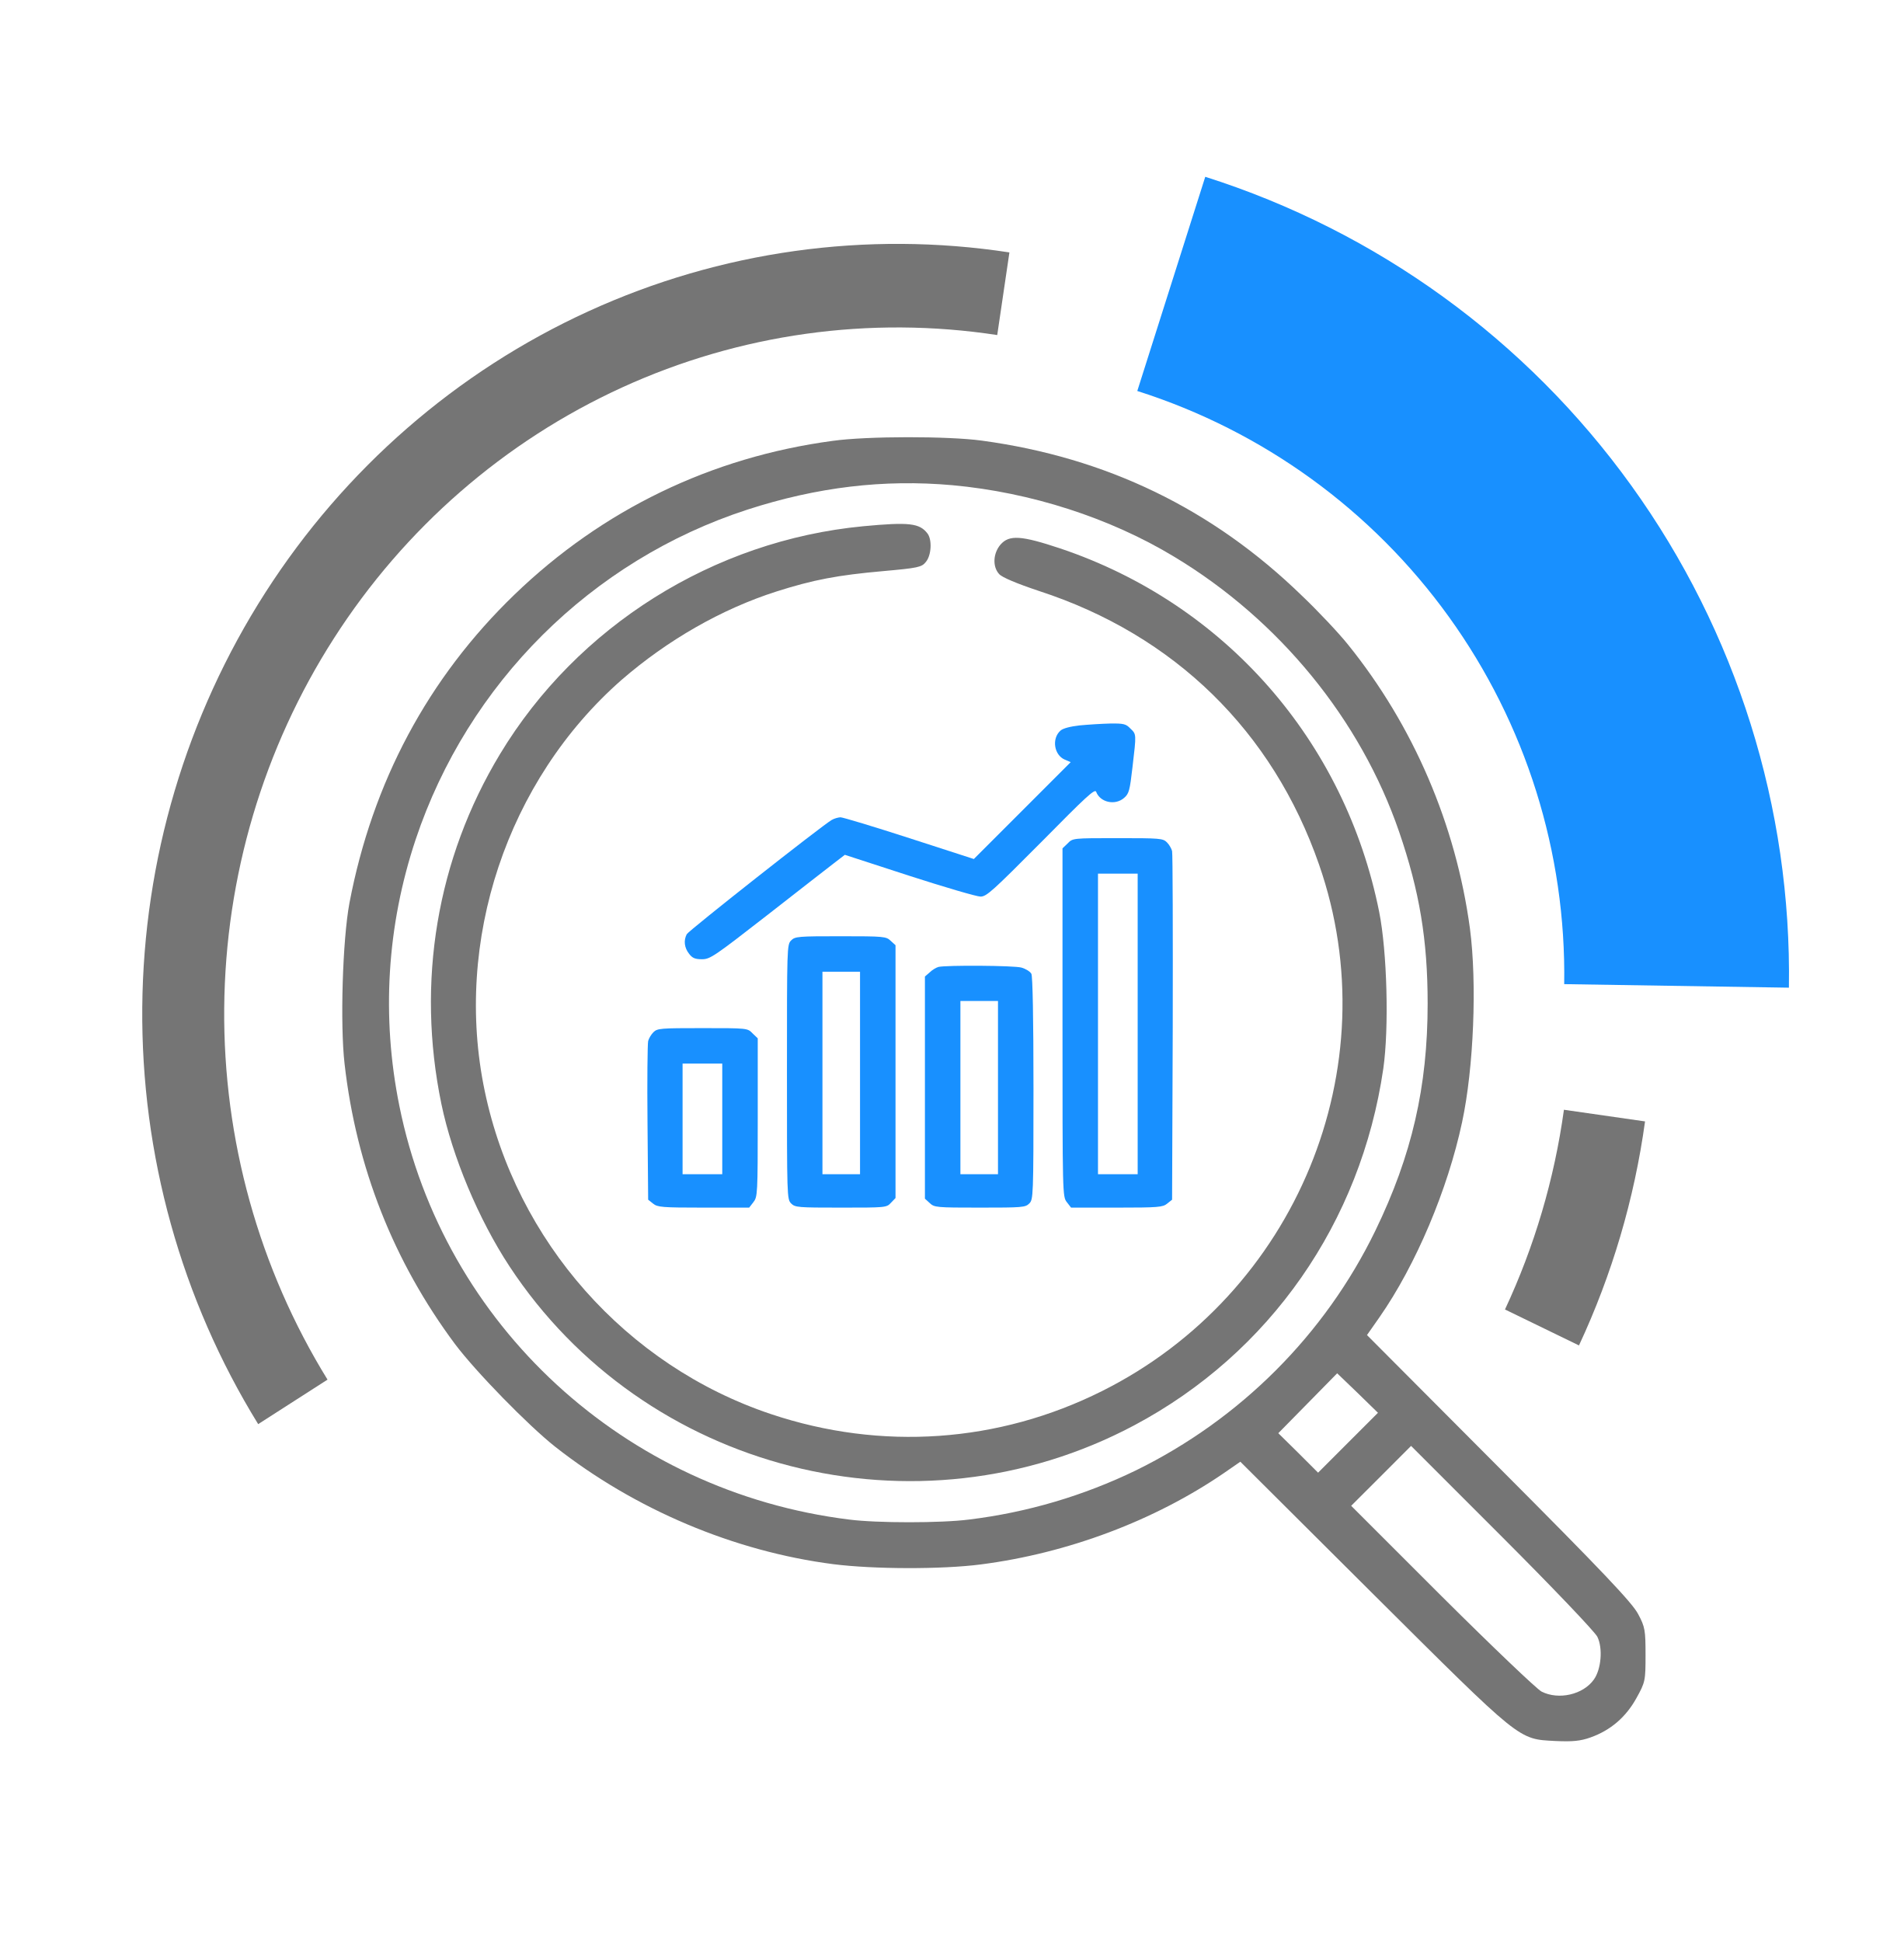
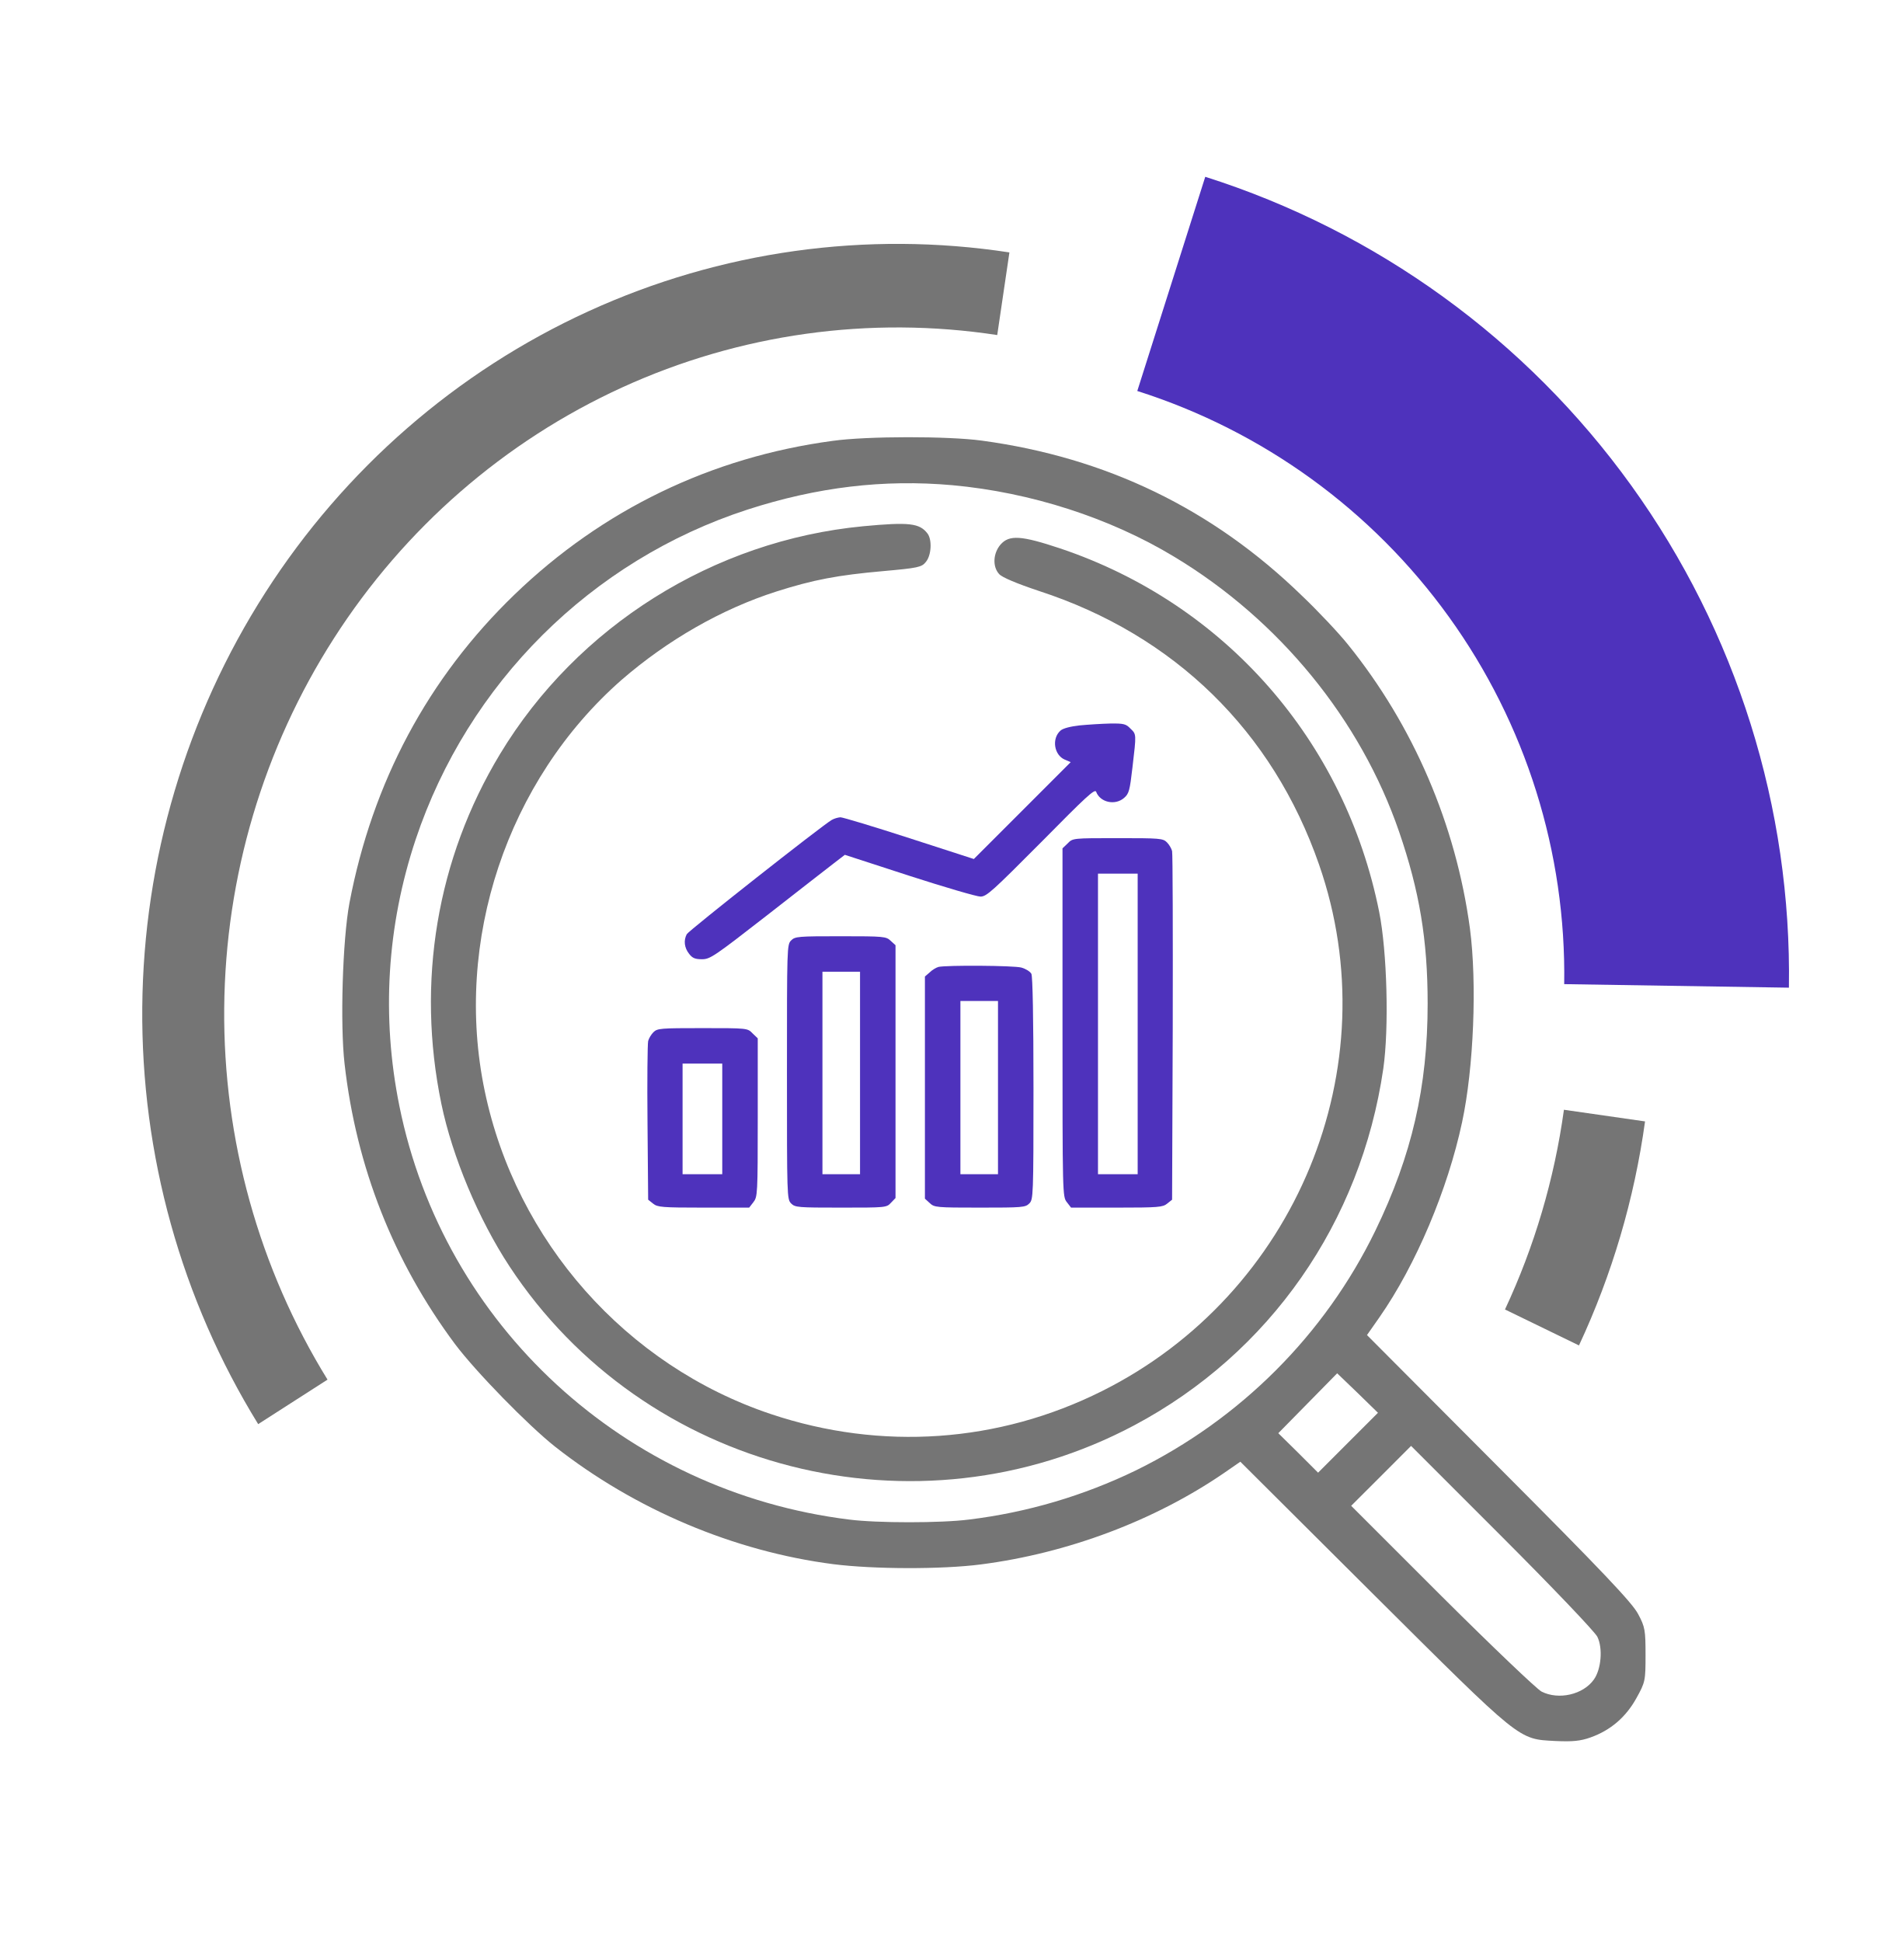
<svg xmlns="http://www.w3.org/2000/svg" viewBox="0 0 50 51" fill="none">
  <path d="M41.465 35.333C42.333 33.473 42.919 31.489 43.2 29.45L41.07 29.144C40.819 30.962 40.297 32.731 39.522 34.389L41.465 35.333Z" fill="#757575" />
-   <path d="M46.978 25.938C47.052 21.212 45.601 16.589 42.84 12.753C40.08 8.917 36.156 6.073 31.651 4.643L29.866 10.268C33.161 11.315 36.031 13.395 38.05 16.201C40.07 19.007 41.131 22.389 41.077 25.845L46.978 25.938Z" fill="#1890FF" />
+   <path d="M46.978 25.938C47.052 21.212 45.601 16.589 42.84 12.753C40.08 8.917 36.156 6.073 31.651 4.643L29.866 10.268C33.161 11.315 36.031 13.395 38.05 16.201C40.07 19.007 41.131 22.389 41.077 25.845L46.978 25.938Z" fill="#4e32bc" />
  <path d="M26.508 6.629C22.754 6.054 18.918 6.59 15.455 8.174C11.991 9.757 9.046 12.321 6.969 15.561C4.892 18.801 3.77 22.581 3.736 26.452C3.703 30.323 4.759 34.123 6.78 37.4L8.601 36.231C6.8 33.31 5.858 29.922 5.888 26.471C5.918 23.02 6.918 19.65 8.77 16.762C10.621 13.873 13.247 11.588 16.335 10.176C19.422 8.765 22.842 8.287 26.188 8.799L26.508 6.629Z" fill="#757575" />
  <path d="M21.865 11.578C18.672 12.006 15.815 13.392 13.513 15.613C11.237 17.808 9.779 20.546 9.176 23.718C8.996 24.688 8.929 26.903 9.049 27.941C9.357 30.651 10.334 33.127 11.947 35.295C12.489 36.018 13.867 37.43 14.577 37.992C16.678 39.645 19.282 40.743 21.885 41.078C22.936 41.211 24.729 41.218 25.76 41.084C28.042 40.79 30.317 39.933 32.137 38.688L32.572 38.387L36.052 41.854C39.987 45.769 39.86 45.668 40.851 45.722C41.299 45.742 41.507 45.722 41.768 45.628C42.296 45.441 42.698 45.093 42.972 44.598C43.206 44.176 43.213 44.143 43.213 43.46C43.213 42.818 43.2 42.724 43.019 42.389C42.872 42.101 42.089 41.272 39.365 38.541L35.898 35.061L36.226 34.593C37.183 33.221 38.02 31.233 38.395 29.473C38.703 28.041 38.789 25.812 38.602 24.387C38.234 21.657 37.116 19.053 35.397 16.925C35.162 16.631 34.614 16.048 34.185 15.64C31.836 13.358 29.046 12.013 25.78 11.571C24.896 11.451 22.768 11.451 21.865 11.578ZM25.01 12.742C27.071 12.93 29.146 13.599 30.839 14.623C33.596 16.283 35.731 18.899 36.742 21.844C37.277 23.403 37.491 24.681 37.491 26.355C37.491 28.543 37.076 30.343 36.119 32.317C34.794 35.048 32.572 37.27 29.829 38.615C28.463 39.277 26.984 39.719 25.445 39.906C24.716 40 23.029 40 22.3 39.906C16.404 39.177 11.652 34.807 10.488 29.045C10.013 26.696 10.16 24.313 10.916 22.045C12.288 17.942 15.527 14.717 19.623 13.385C21.463 12.789 23.21 12.582 25.01 12.742ZM35.403 37.885L34.614 38.675L34.092 38.153L33.569 37.638L34.346 36.848L35.115 36.065L35.651 36.58L36.186 37.102L35.403 37.885ZM41.948 42.985C42.096 43.286 42.049 43.841 41.855 44.109C41.574 44.504 40.931 44.651 40.483 44.424C40.362 44.363 39.191 43.246 37.873 41.934L35.483 39.545L36.267 38.762L37.056 37.972L39.445 40.361C40.764 41.68 41.888 42.858 41.948 42.985Z" fill="#757575" />
  <path d="M22.667 13.82C18.739 14.195 15.159 16.443 13.131 19.803C11.471 22.553 10.929 25.786 11.591 28.991C11.879 30.377 12.569 32.023 13.378 33.254C16.925 38.648 24.079 40.468 29.788 37.43C33.348 35.536 35.737 32.103 36.326 28.068C36.48 26.997 36.426 24.989 36.219 23.952C35.322 19.455 32.164 15.854 27.84 14.402C26.816 14.061 26.502 14.041 26.274 14.302C26.08 14.529 26.06 14.877 26.234 15.071C26.301 15.158 26.703 15.326 27.285 15.52C30.838 16.677 33.422 19.2 34.64 22.707C36.493 28.027 34.037 33.984 28.938 36.533C26.221 37.892 23.142 38.106 20.245 37.136C16.443 35.864 13.552 32.598 12.729 28.65C11.906 24.715 13.318 20.492 16.323 17.855C17.528 16.811 18.946 15.995 20.392 15.533C21.362 15.225 21.991 15.105 23.196 14.998C24.099 14.917 24.206 14.897 24.314 14.757C24.461 14.583 24.481 14.168 24.354 14.007C24.146 13.74 23.878 13.706 22.667 13.82Z" fill="#757575" />
-   <path d="M28.353 19.05C28.106 19.078 27.915 19.127 27.849 19.187C27.613 19.396 27.679 19.829 27.964 19.95L28.117 20.015L26.846 21.287L25.574 22.559L23.88 22.011C22.948 21.709 22.131 21.463 22.07 21.463C22.005 21.468 21.906 21.495 21.84 21.534C21.577 21.687 18.085 24.439 18.035 24.533C17.948 24.697 17.97 24.889 18.096 25.048C18.183 25.163 18.255 25.191 18.436 25.191C18.649 25.191 18.759 25.114 20.141 24.039C20.952 23.403 21.747 22.789 21.9 22.669L22.186 22.449L23.874 22.998C24.806 23.299 25.65 23.546 25.749 23.546C25.908 23.546 26.067 23.398 27.339 22.12C28.529 20.914 28.753 20.706 28.786 20.794C28.89 21.073 29.285 21.161 29.521 20.953C29.647 20.843 29.669 20.766 29.74 20.147C29.844 19.264 29.844 19.286 29.685 19.133C29.57 19.012 29.51 18.996 29.154 19.001C28.934 19.006 28.572 19.029 28.353 19.05Z" fill="#1890FF" />
-   <path d="M28.039 22.148L27.902 22.279V26.851C27.902 31.396 27.902 31.424 28.017 31.572L28.127 31.714H29.328C30.424 31.714 30.534 31.703 30.649 31.61L30.78 31.506L30.797 26.988C30.802 24.511 30.797 22.422 30.78 22.351C30.764 22.285 30.704 22.18 30.643 22.12C30.539 22.016 30.457 22.011 29.355 22.011C28.171 22.011 28.171 22.011 28.039 22.148ZM29.876 26.89V30.837H29.355H28.834V26.89V22.943H29.355H29.876V26.89Z" fill="#1890FF" />
-   <path d="M20.776 24.697C20.666 24.806 20.666 24.878 20.666 28.151C20.666 31.424 20.666 31.495 20.776 31.605C20.88 31.709 20.957 31.714 22.08 31.714C23.259 31.714 23.281 31.714 23.396 31.588L23.517 31.462V28.145V24.823L23.391 24.708C23.27 24.593 23.221 24.587 22.075 24.587C20.957 24.587 20.88 24.593 20.776 24.697ZM22.585 28.178V30.837H22.091H21.598V28.178V25.519H22.091H22.585V28.178Z" fill="#1890FF" />
-   <path d="M24.645 25.393C24.585 25.41 24.481 25.47 24.415 25.536L24.289 25.645V28.562V31.479L24.415 31.594C24.536 31.709 24.585 31.714 25.731 31.714C26.849 31.714 26.926 31.709 27.03 31.605C27.134 31.5 27.14 31.424 27.14 28.584C27.14 26.731 27.118 25.64 27.085 25.574C27.052 25.514 26.937 25.442 26.822 25.41C26.625 25.355 24.859 25.344 24.645 25.393ZM26.208 28.562V30.837H25.715H25.221V28.562V26.287H25.715H26.208V28.562Z" fill="#1890FF" />
-   <path d="M17.158 27.109C17.098 27.169 17.037 27.274 17.021 27.339C17.004 27.411 16.993 28.375 17.004 29.483L17.021 31.506L17.152 31.61C17.268 31.703 17.383 31.714 18.474 31.714H19.674L19.784 31.572C19.894 31.429 19.899 31.369 19.899 29.346V27.268L19.762 27.137C19.63 27 19.63 27 18.446 27C17.344 27 17.262 27.005 17.158 27.109ZM18.967 29.384V30.837H18.446H17.925V29.384V27.931H18.446H18.967V29.384Z" fill="#1890FF" />
+   <path d="M28.353 19.05C28.106 19.078 27.915 19.127 27.849 19.187C27.613 19.396 27.679 19.829 27.964 19.95L28.117 20.015L26.846 21.287L25.574 22.559L23.88 22.011C22.948 21.709 22.131 21.463 22.07 21.463C22.005 21.468 21.906 21.495 21.84 21.534C21.577 21.687 18.085 24.439 18.035 24.533C17.948 24.697 17.97 24.889 18.096 25.048C18.183 25.163 18.255 25.191 18.436 25.191C18.649 25.191 18.759 25.114 20.141 24.039C20.952 23.403 21.747 22.789 21.9 22.669L22.186 22.449L23.874 22.998C24.806 23.299 25.65 23.546 25.749 23.546C25.908 23.546 26.067 23.398 27.339 22.12C28.529 20.914 28.753 20.706 28.786 20.794C28.89 21.073 29.285 21.161 29.521 20.953C29.647 20.843 29.669 20.766 29.74 20.147C29.844 19.264 29.844 19.286 29.685 19.133C29.57 19.012 29.51 18.996 29.154 19.001C28.934 19.006 28.572 19.029 28.353 19.05Z" fill="#4e32bc" />
+   <path d="M28.039 22.148L27.902 22.279V26.851C27.902 31.396 27.902 31.424 28.017 31.572L28.127 31.714H29.328C30.424 31.714 30.534 31.703 30.649 31.61L30.78 31.506L30.797 26.988C30.802 24.511 30.797 22.422 30.78 22.351C30.764 22.285 30.704 22.18 30.643 22.12C30.539 22.016 30.457 22.011 29.355 22.011C28.171 22.011 28.171 22.011 28.039 22.148ZM29.876 26.89V30.837H29.355H28.834V26.89V22.943H29.355H29.876V26.89Z" fill="#4e32bc" />
+   <path d="M20.776 24.697C20.666 24.806 20.666 24.878 20.666 28.151C20.666 31.424 20.666 31.495 20.776 31.605C20.88 31.709 20.957 31.714 22.08 31.714C23.259 31.714 23.281 31.714 23.396 31.588L23.517 31.462V28.145V24.823L23.391 24.708C23.27 24.593 23.221 24.587 22.075 24.587C20.957 24.587 20.88 24.593 20.776 24.697ZM22.585 28.178V30.837H22.091H21.598V28.178V25.519H22.091H22.585V28.178Z" fill="#4e32bc" />
+   <path d="M24.645 25.393C24.585 25.41 24.481 25.47 24.415 25.536L24.289 25.645V28.562V31.479L24.415 31.594C24.536 31.709 24.585 31.714 25.731 31.714C26.849 31.714 26.926 31.709 27.03 31.605C27.134 31.5 27.14 31.424 27.14 28.584C27.14 26.731 27.118 25.64 27.085 25.574C27.052 25.514 26.937 25.442 26.822 25.41C26.625 25.355 24.859 25.344 24.645 25.393ZM26.208 28.562V30.837H25.715H25.221V28.562V26.287H25.715H26.208V28.562Z" fill="#4e32bc" />
+   <path d="M17.158 27.109C17.098 27.169 17.037 27.274 17.021 27.339C17.004 27.411 16.993 28.375 17.004 29.483L17.021 31.506L17.152 31.61C17.268 31.703 17.383 31.714 18.474 31.714H19.674L19.784 31.572C19.894 31.429 19.899 31.369 19.899 29.346V27.268L19.762 27.137C19.63 27 19.63 27 18.446 27C17.344 27 17.262 27.005 17.158 27.109ZM18.967 29.384V30.837H18.446H17.925V29.384V27.931H18.446H18.967V29.384Z" fill="#4e32bc" />
</svg>
